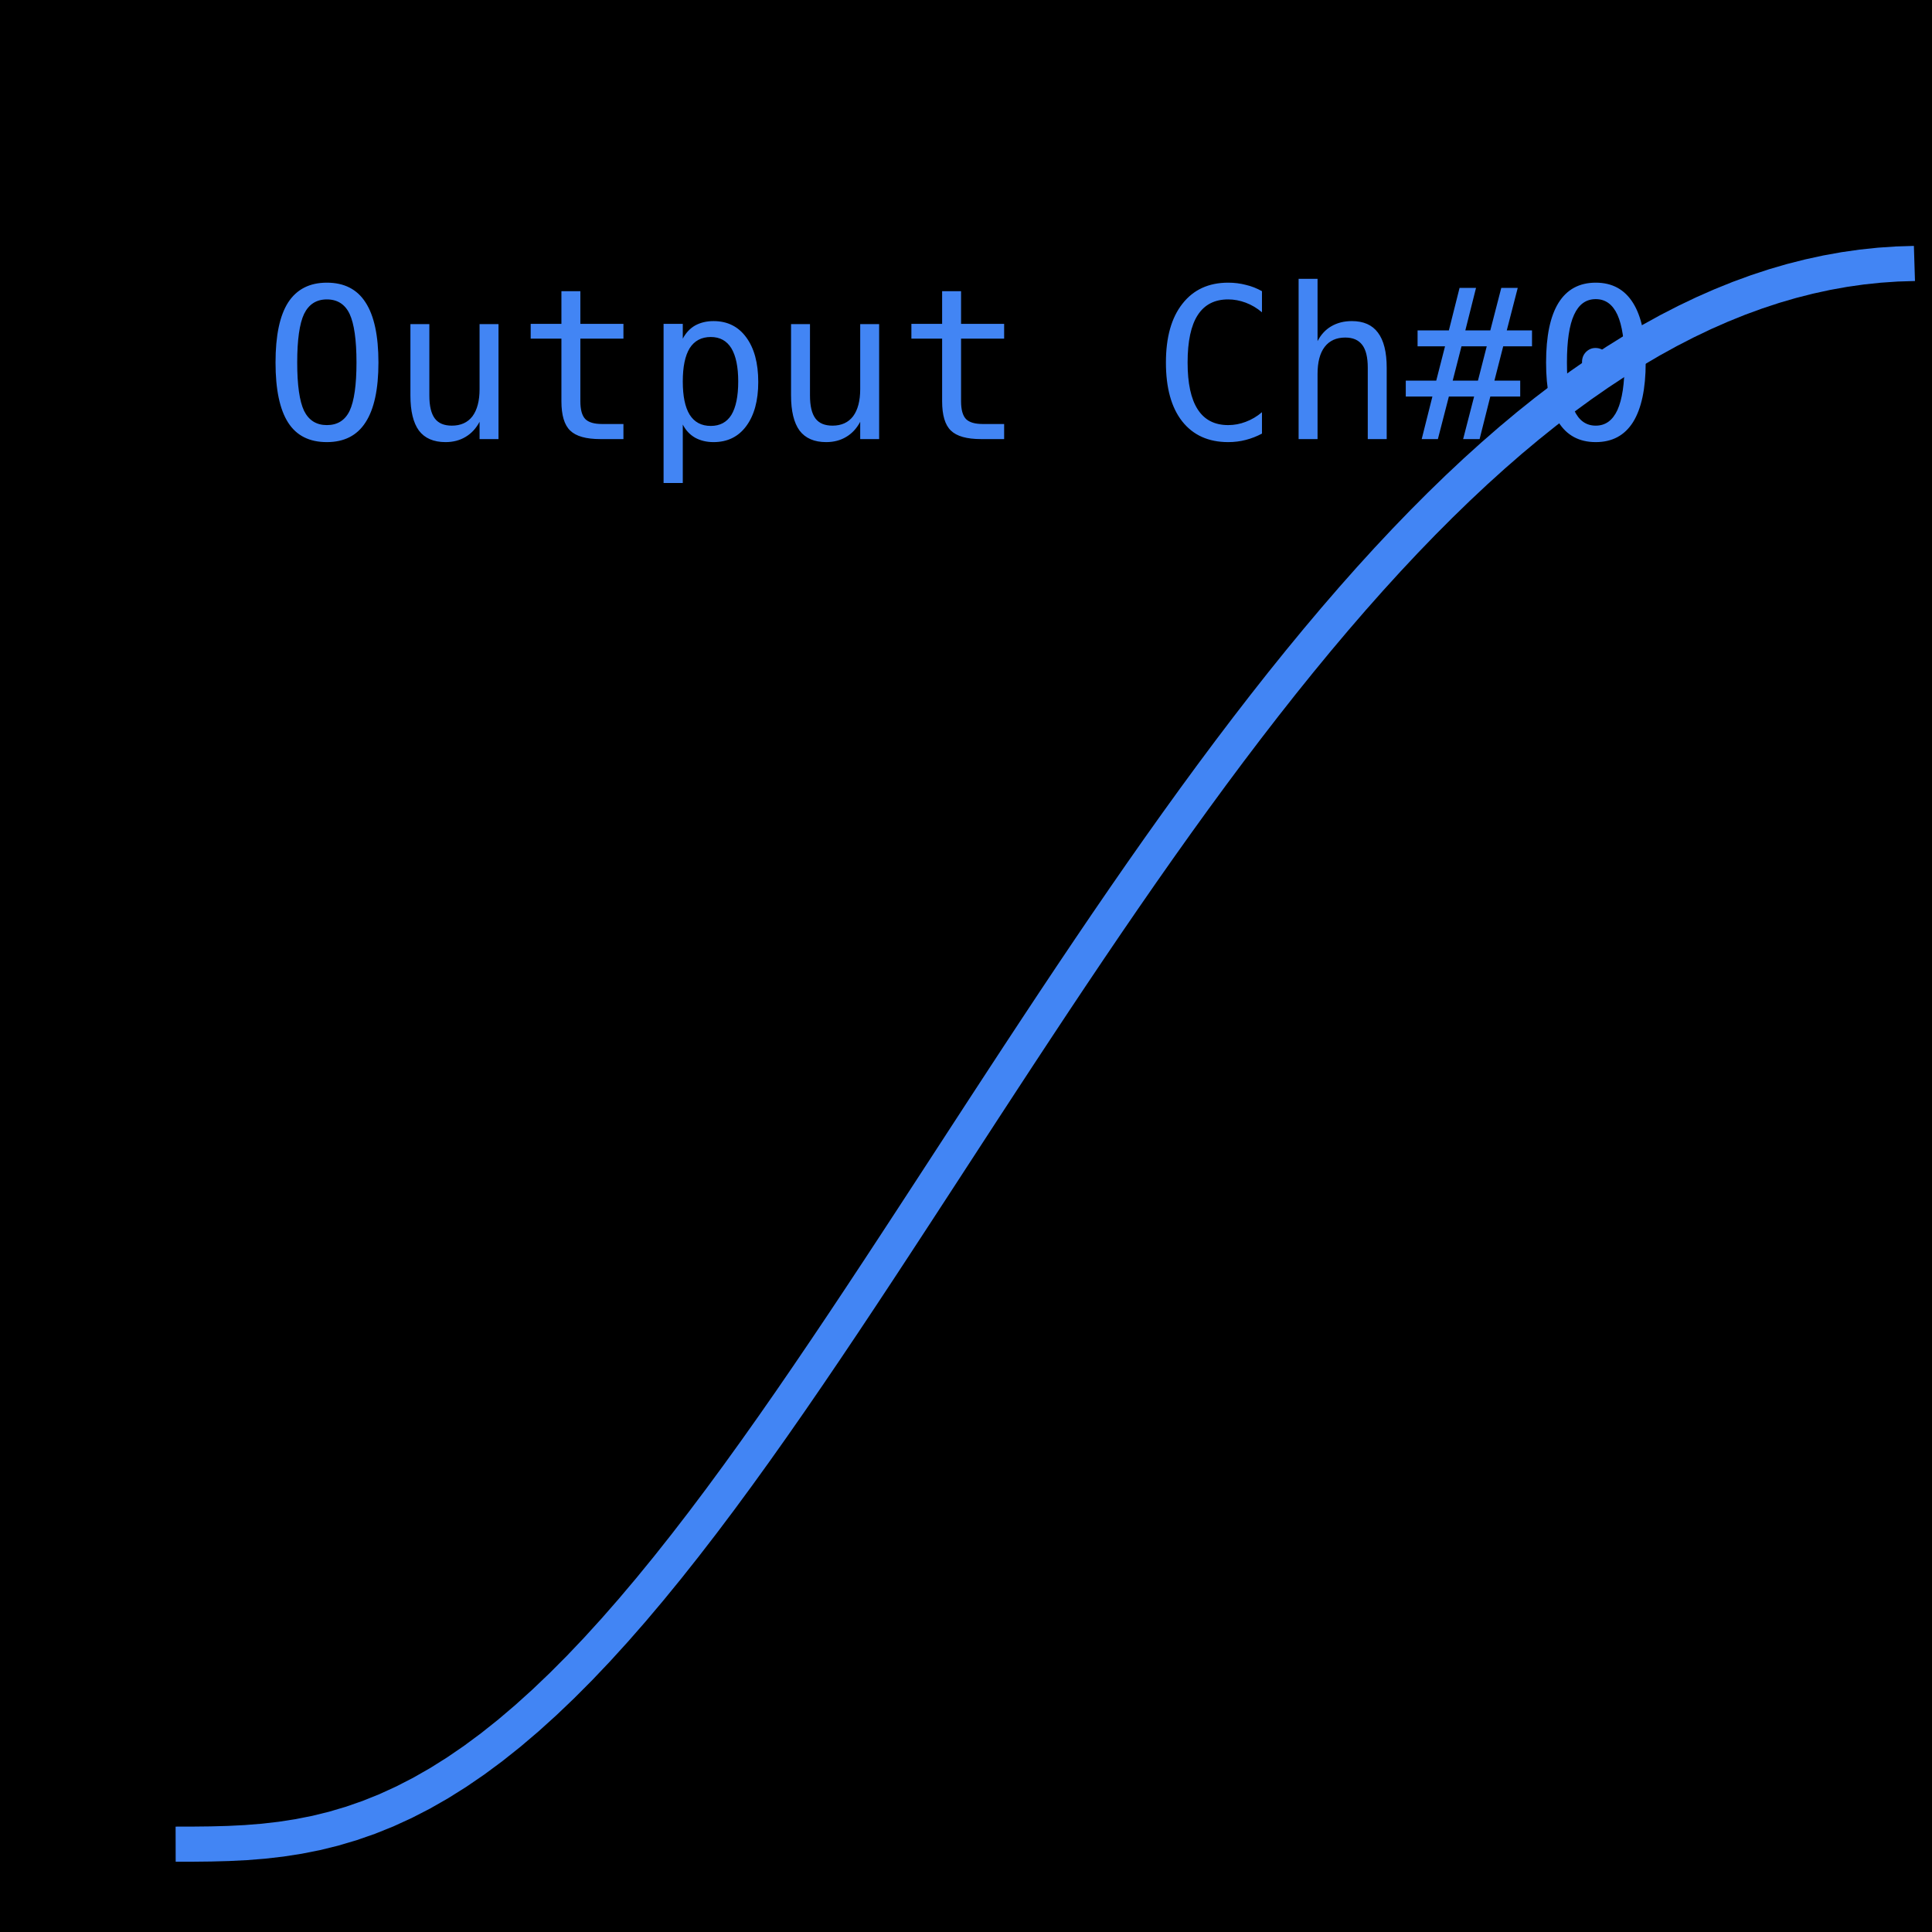
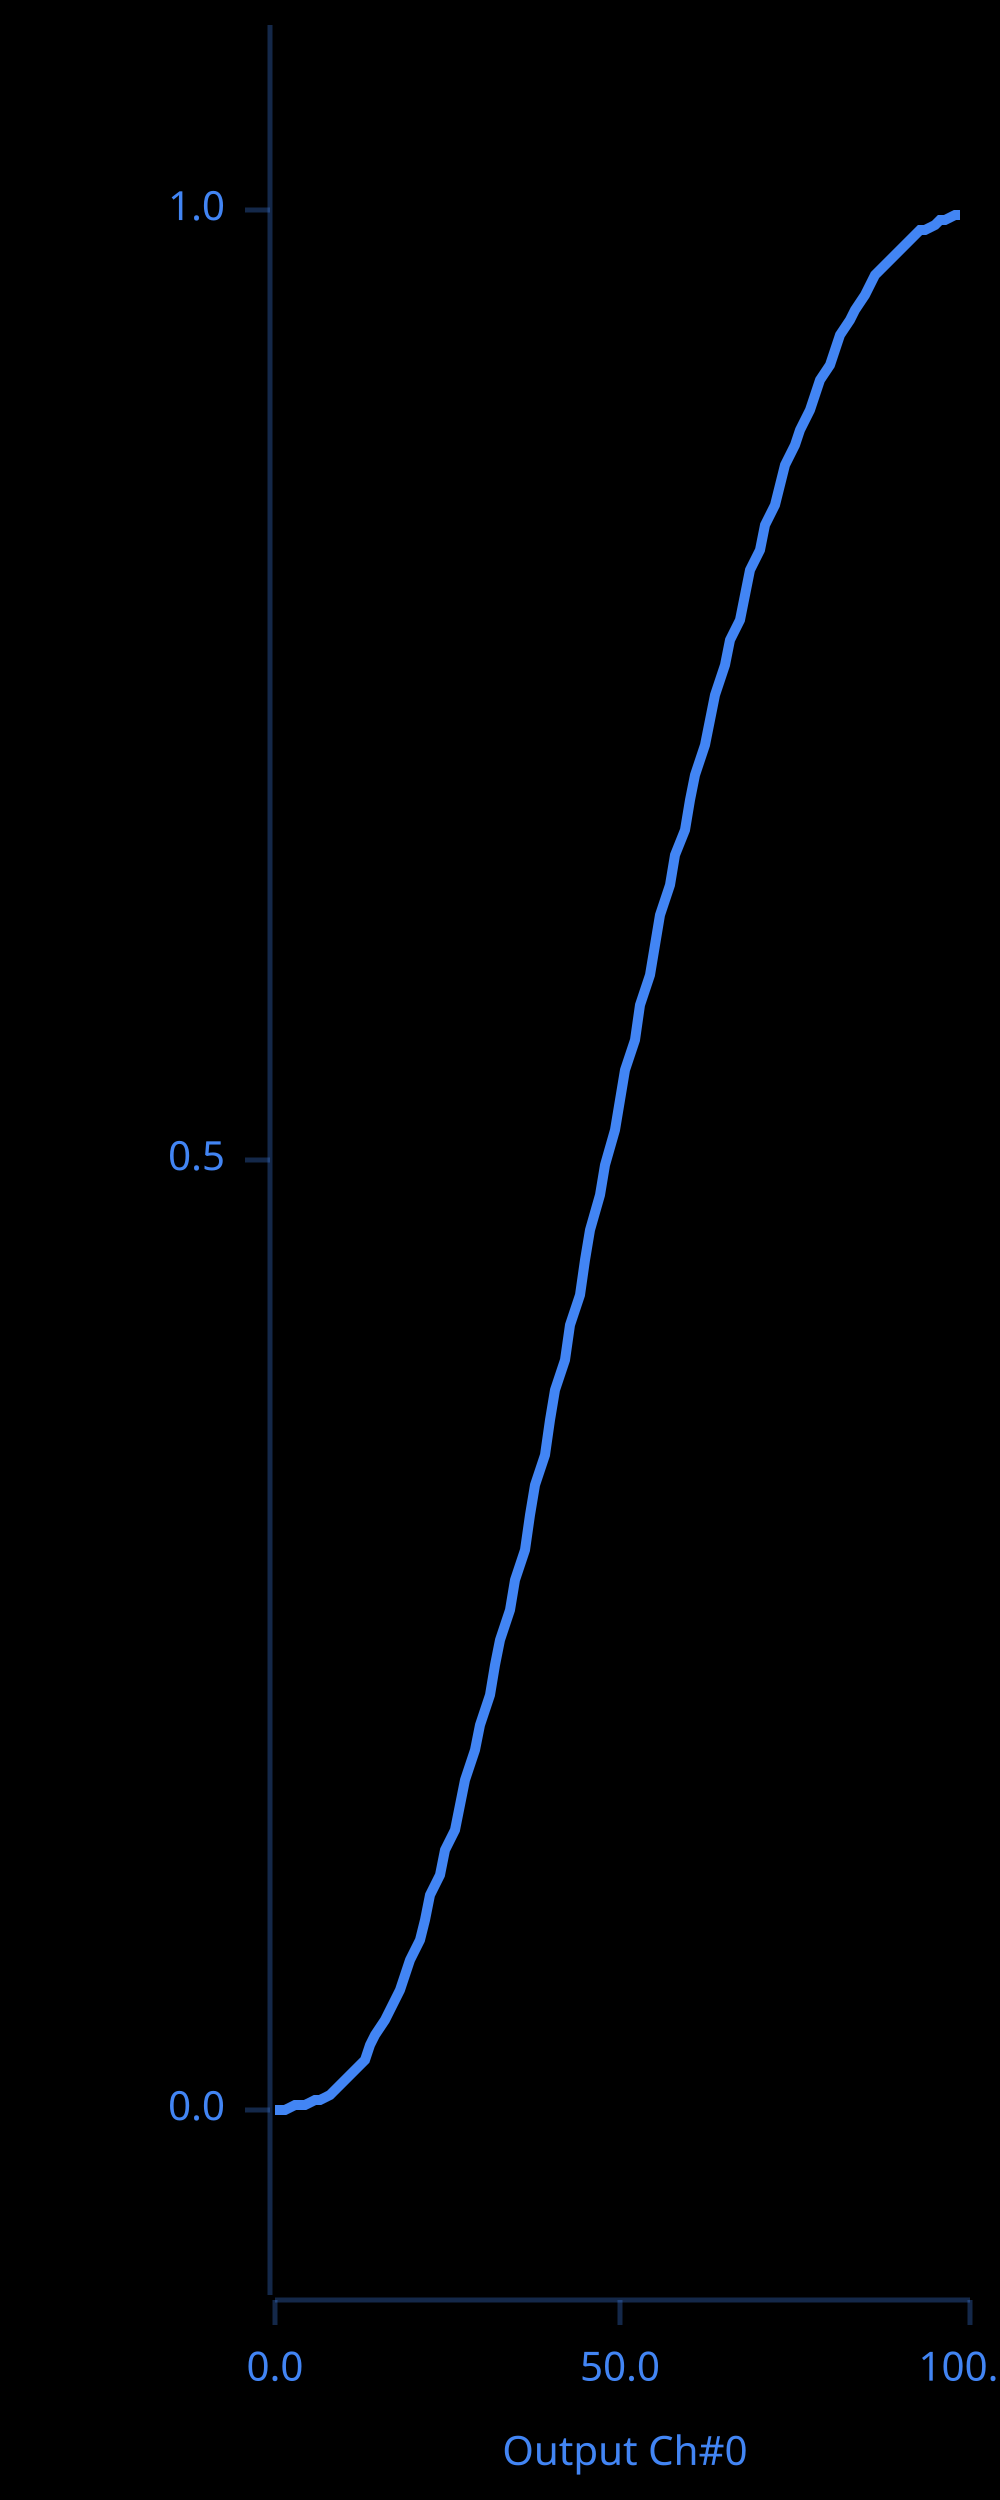
- <svg xmlns="http://www.w3.org/2000/svg" viewBox="-10 -10 110 110" preserveAspectRatio="none">
-   <rect x="-10" y="-10" width="120" height="120" fill="black" />
-   <path d="M 0.000,95.000 L 1.000,94.998 L 2.000,94.987 L 3.000,94.960 L 4.000,94.910 L 5.000,94.830 L 6.000,94.715 L 7.000,94.560 L 8.000,94.362 L 9.000,94.116 L 10.000,93.820 L 11.000,93.472 L 12.000,93.070 L 13.000,92.612 L 14.000,92.098 L 15.000,91.527 L 16.000,90.899 L 17.000,90.215 L 18.000,89.474 L 19.000,88.678 L 20.000,87.827 L 21.000,86.924 L 22.000,85.969 L 23.000,84.965 L 24.000,83.912 L 25.000,82.813 L 26.000,81.670 L 27.000,80.485 L 28.000,79.261 L 29.000,77.999 L 30.000,76.703 L 31.000,75.374 L 32.000,74.014 L 33.000,72.627 L 34.000,71.215 L 35.000,69.780 L 36.000,68.324 L 37.000,66.850 L 38.000,65.361 L 39.000,63.858 L 40.000,62.344 L 41.000,60.821 L 42.000,59.292 L 43.000,57.758 L 44.000,56.222 L 45.000,54.685 L 46.000,53.149 L 47.000,51.618 L 48.000,50.091 L 49.000,48.572 L 50.000,47.061 L 51.000,45.561 L 52.000,44.073 L 53.000,42.598 L 54.000,41.139 L 55.000,39.695 L 56.000,38.270 L 57.000,36.864 L 58.000,35.478 L 59.000,34.113 L 60.000,32.771 L 61.000,31.453 L 62.000,30.159 L 63.000,28.890 L 64.000,27.649 L 65.000,26.434 L 66.000,25.248 L 67.000,24.090 L 68.000,22.962 L 69.000,21.864 L 70.000,20.797 L 71.000,19.762 L 72.000,18.759 L 73.000,17.788 L 74.000,16.850 L 75.000,15.946 L 76.000,15.075 L 77.000,14.239 L 78.000,13.438 L 79.000,12.671 L 80.000,11.940 L 81.000,11.245 L 82.000,10.585 L 83.000,9.961 L 84.000,9.374 L 85.000,8.823 L 86.000,8.309 L 87.000,7.831 L 88.000,7.391 L 89.000,6.987 L 90.000,6.621 L 91.000,6.291 L 92.000,5.999 L 93.000,5.745 L 94.000,5.527 L 95.000,5.347 L 96.000,5.204 L 97.000,5.099 L 98.000,5.031 L 99.000,5.000 " fill="none" stroke="#4285F4" stroke-width="2.000" />
-   <text x="5" y="15" font-family="monospace" font-size="12" fill="#4285F4">Output Ch#0</text>
+ <svg xmlns="http://www.w3.org/2000/svg" width="200" height="500" viewBox="0 0 200 500">
+   <rect x="0" y="0" width="200" height="500" opacity="1" fill="#000000" stroke="none" />
+   <text x="125" y="495" dy="-0.5ex" text-anchor="middle" font-family="sans-serif" font-size="8.065" opacity="1" fill="#4285F4">
+ Output Ch#0
+ </text>
+   <polyline fill="none" opacity="0.3" stroke="#4285F4" stroke-width="1" points="54,5 54,459 " />
+   <text x="45" y="422" dy="0.5ex" text-anchor="end" font-family="sans-serif" font-size="8.065" opacity="1" fill="#4285F4">
+ 0.0
+ </text>
+   <polyline fill="none" opacity="0.3" stroke="#4285F4" stroke-width="1" points="49,422 54,422 " />
+   <text x="45" y="232" dy="0.5ex" text-anchor="end" font-family="sans-serif" font-size="8.065" opacity="1" fill="#4285F4">
+ 0.5
+ </text>
+   <polyline fill="none" opacity="0.3" stroke="#4285F4" stroke-width="1" points="49,232 54,232 " />
+   <text x="45" y="42" dy="0.5ex" text-anchor="end" font-family="sans-serif" font-size="8.065" opacity="1" fill="#4285F4">
+ 1.0
+ </text>
+   <polyline fill="none" opacity="0.3" stroke="#4285F4" stroke-width="1" points="49,42 54,42 " />
+   <polyline fill="none" opacity="0.3" stroke="#4285F4" stroke-width="1" points="55,460 194,460 " />
+   <text x="55" y="470" dy="0.76em" text-anchor="middle" font-family="sans-serif" font-size="8.065" opacity="1" fill="#4285F4">
+ 0.0
+ </text>
+   <polyline fill="none" opacity="0.3" stroke="#4285F4" stroke-width="1" points="55,460 55,465 " />
+   <text x="124" y="470" dy="0.76em" text-anchor="middle" font-family="sans-serif" font-size="8.065" opacity="1" fill="#4285F4">
+ 50.0
+ </text>
+   <polyline fill="none" opacity="0.3" stroke="#4285F4" stroke-width="1" points="124,460 124,465 " />
+   <text x="194" y="470" dy="0.76em" text-anchor="middle" font-family="sans-serif" font-size="8.065" opacity="1" fill="#4285F4">
+ 100.0
+ </text>
+   <polyline fill="none" opacity="0.3" stroke="#4285F4" stroke-width="1" points="194,460 194,465 " />
+   <polyline fill="none" opacity="1" stroke="#4285F4" stroke-width="2" points="55,422 56,422 57,422 59,421 60,421 61,421 63,420 64,420 66,419 67,418 68,417 70,415 71,414 73,412 74,409 75,407 77,404 78,402 80,398 81,395 82,392 84,388 85,384 86,379 88,375 89,370 91,366 92,361 93,356 95,350 96,345 98,339 99,333 100,328 102,322 103,316 105,310 106,303 107,297 109,291 110,284 111,278 113,272 114,265 116,259 117,252 118,246 120,239 121,233 123,226 124,220 125,214 127,208 128,201 130,195 131,189 132,183 134,177 135,171 137,166 138,160 139,155 141,149 142,144 143,139 145,133 146,128 148,124 149,119 150,114 152,110 153,105 155,101 156,97 157,93 159,89 160,86 162,82 163,79 164,76 166,73 167,70 168,67 170,64 171,62 173,59 174,57 175,55 177,53 178,52 180,50 181,49 182,48 184,46 185,46 187,45 188,44 189,44 191,43 192,43 " />
</svg>
